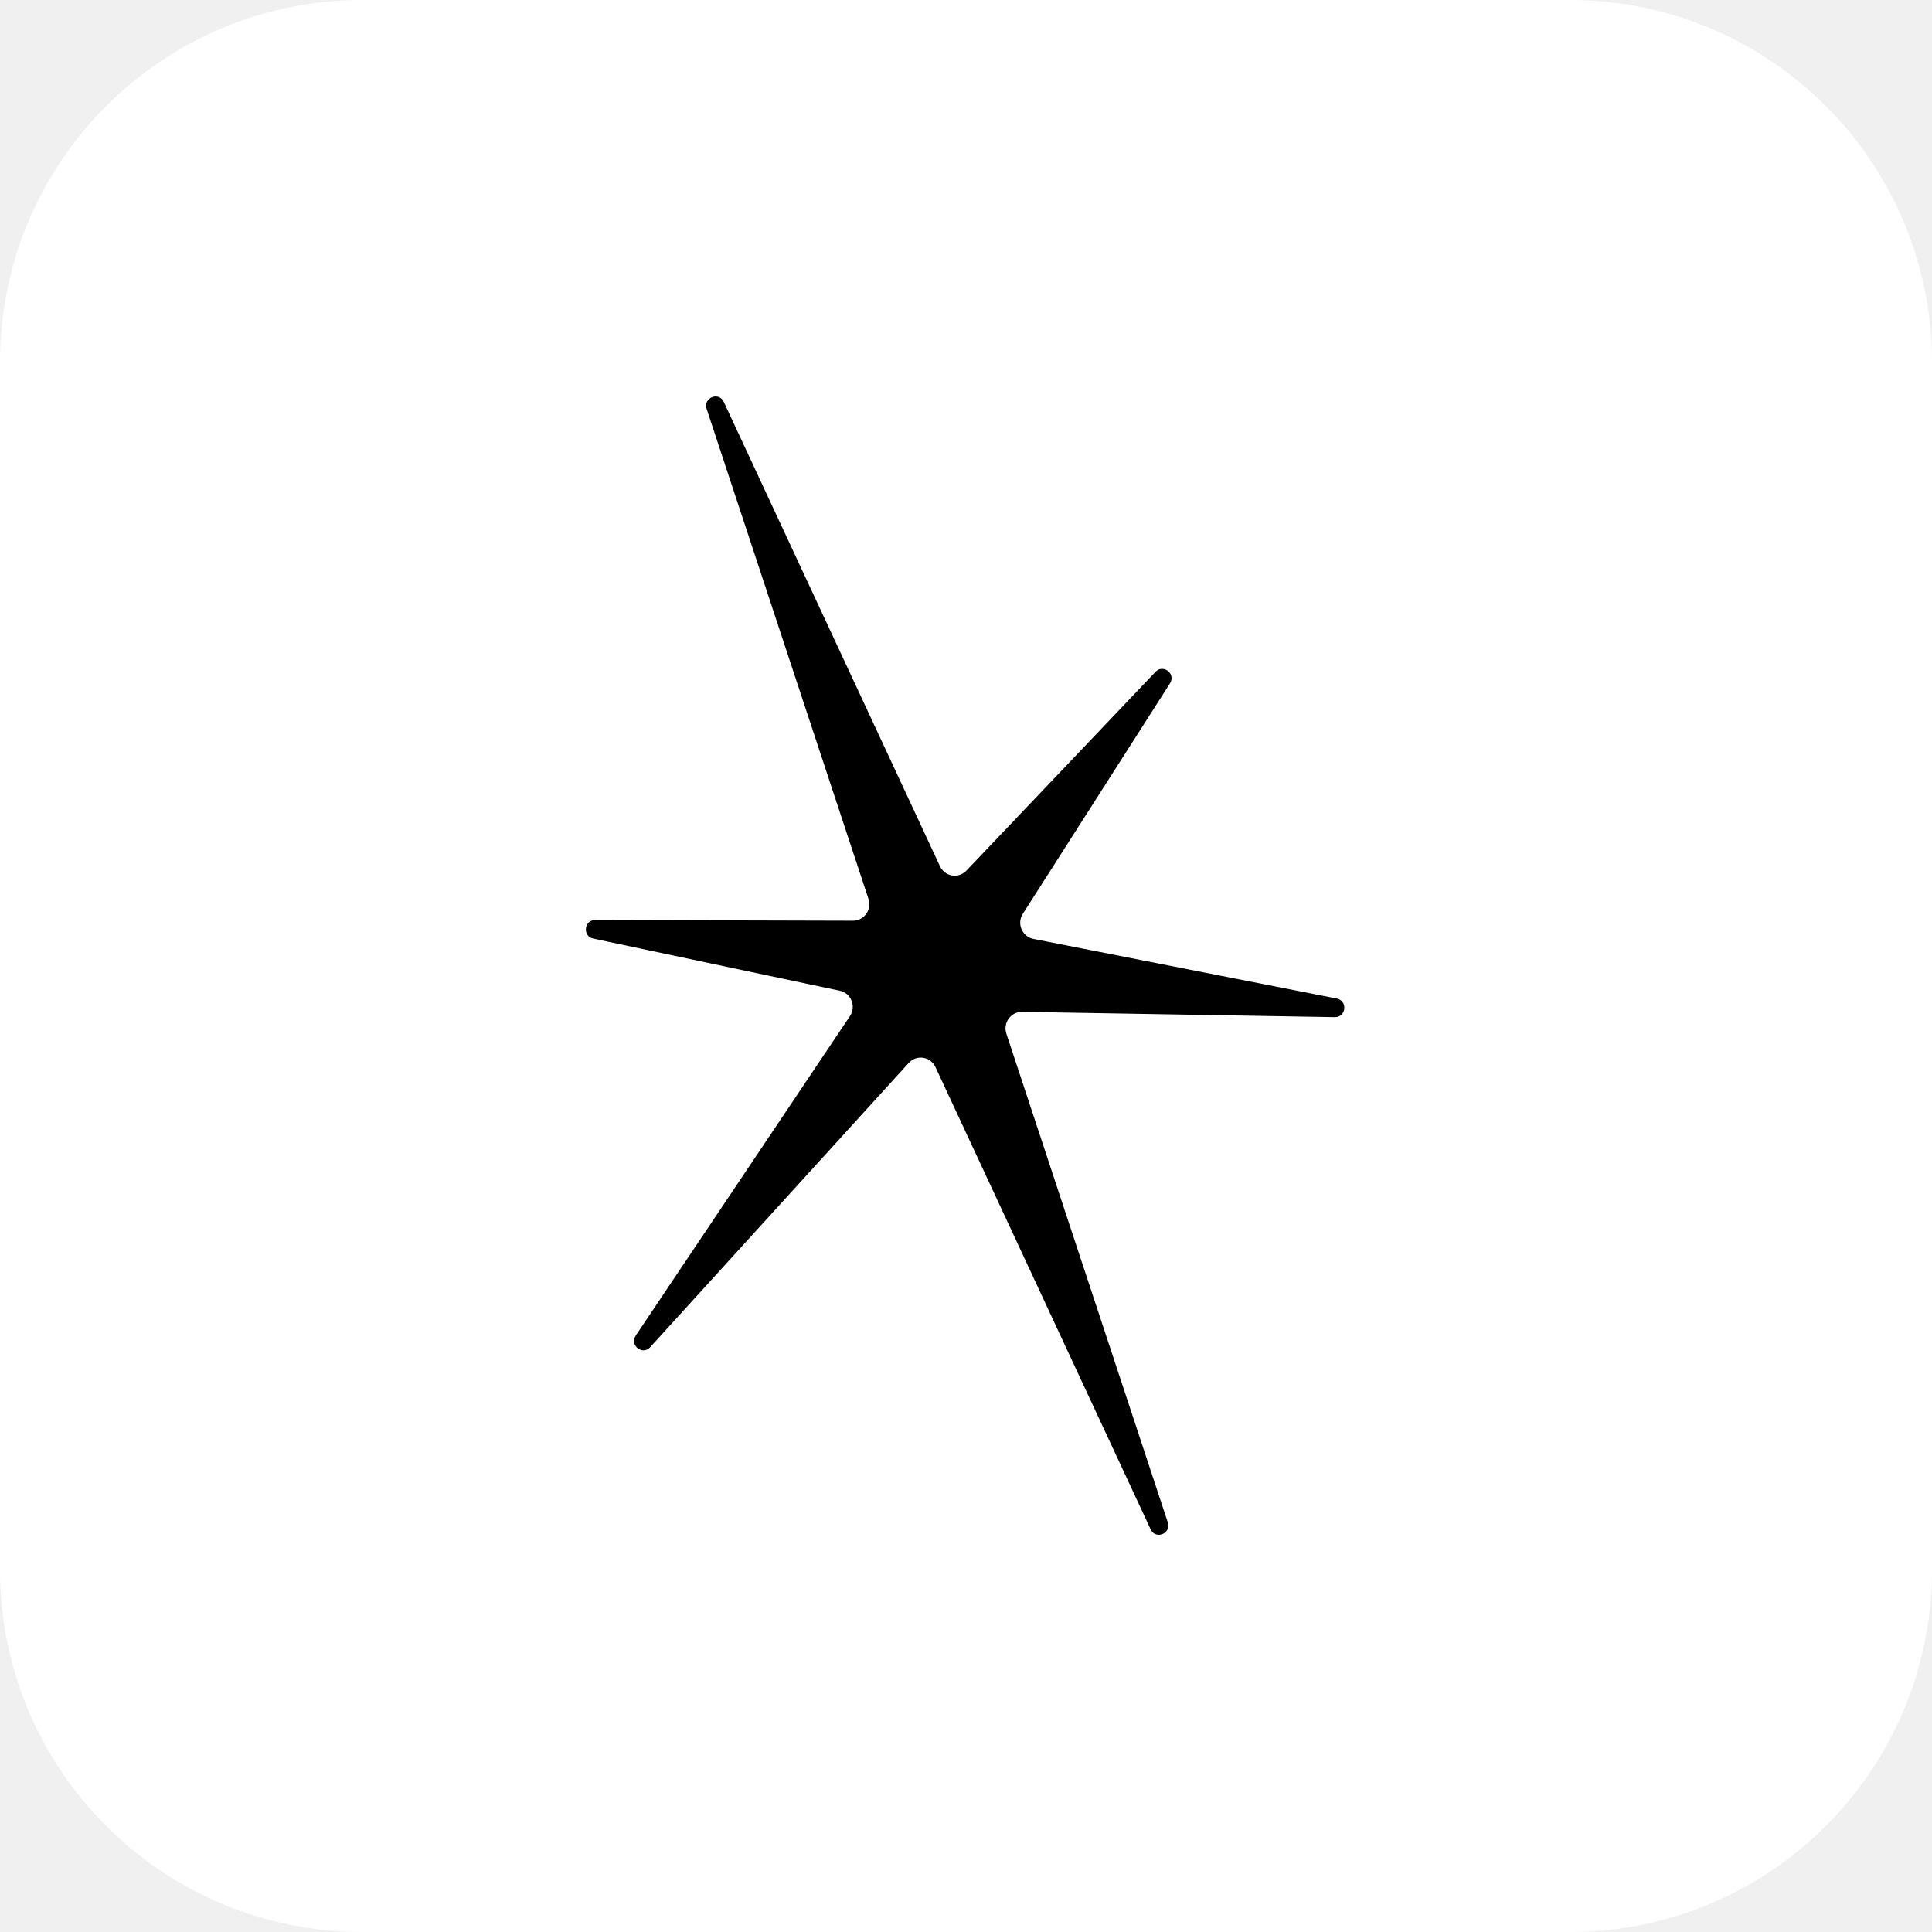
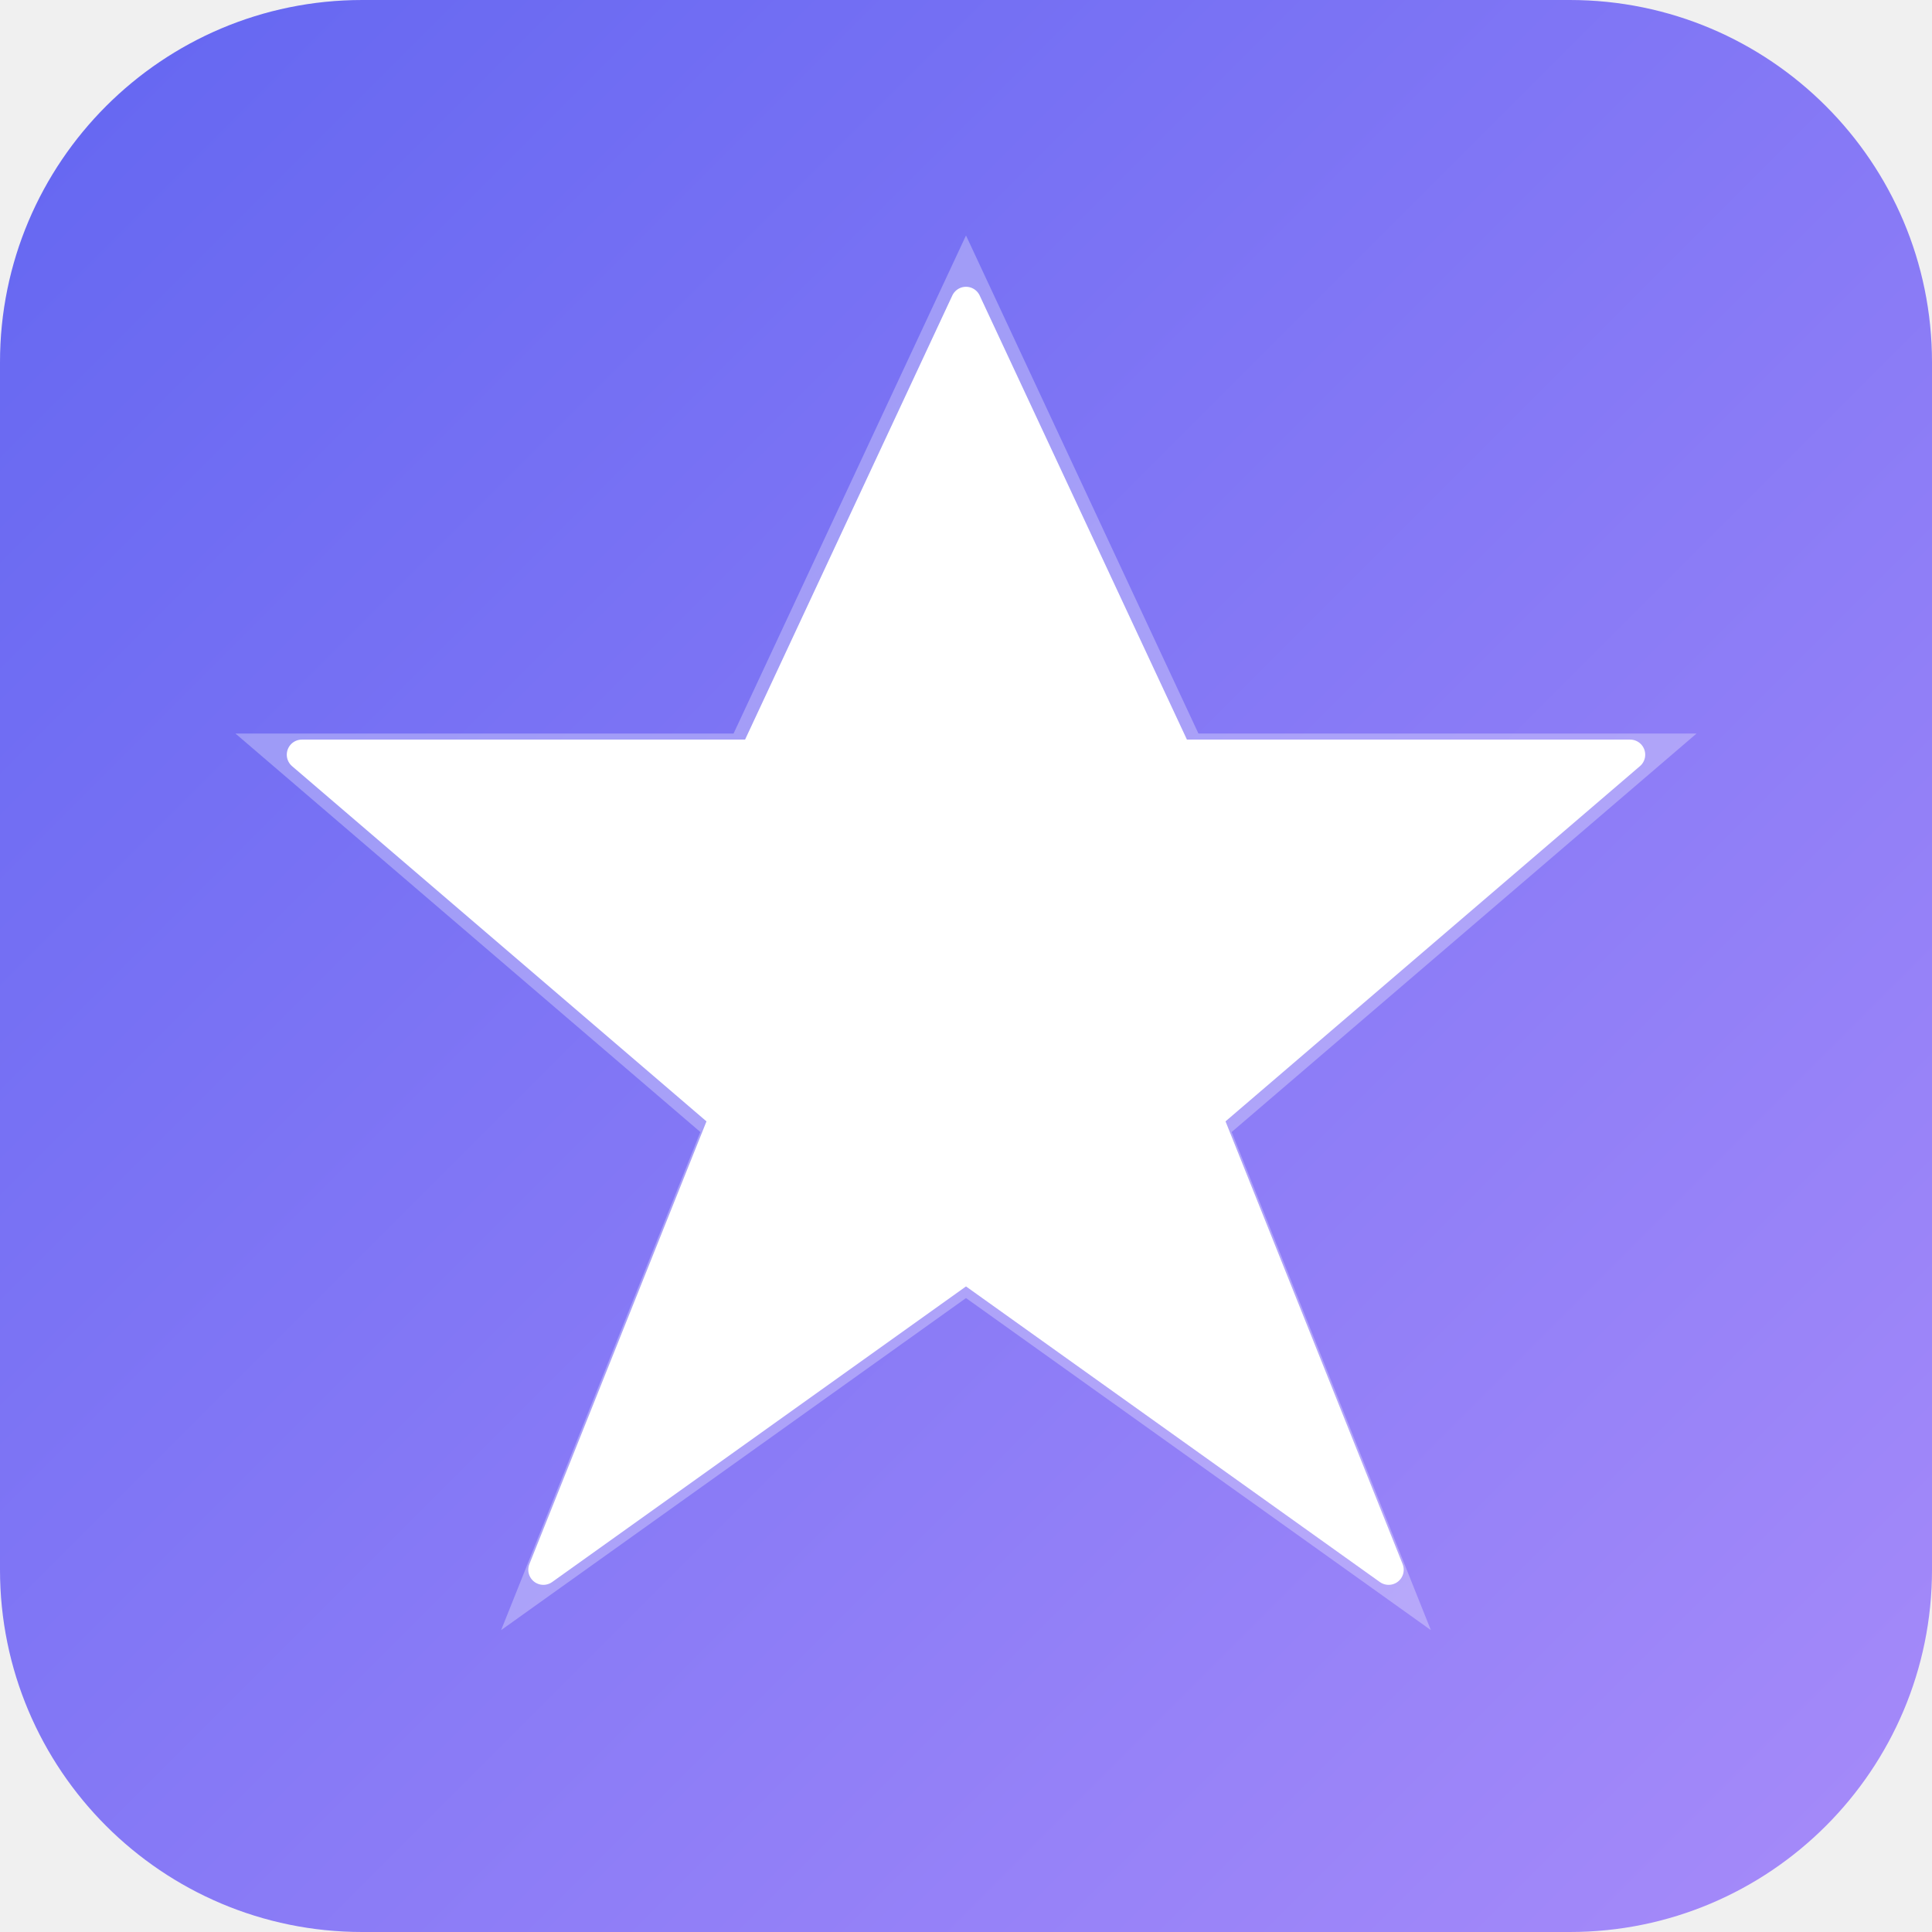
<svg xmlns="http://www.w3.org/2000/svg" width="32" height="32" viewBox="0 0 32 32" fill="none">
-   <rect width="32" height="32" rx="6" fill="white" />
-   <g transform="translate(16, 16) scale(0.08)">
-     <path d="M90.633 127.994L155.373 129.09C157.714 129.127 158.073 125.692 155.781 125.242L92.951 112.889C90.61 112.426 89.469 109.714 90.773 107.68L121.229 59.994C122.492 58.02 119.856 55.902 118.244 57.593L79.086 98.754C77.442 100.476 74.613 100.007 73.612 97.848L28.848 1.705C27.824 -0.499 24.539 0.846 25.3 3.159L58.808 104.607C59.543 106.824 57.905 109.129 55.589 109.124L2.225 108.98C-0.084 108.975 -0.437 112.346 1.818 112.822L52.877 123.622C55.228 124.121 56.316 126.87 54.966 128.885L10.622 195.02C9.288 197.008 12.001 199.19 13.614 197.422L67.143 138.571C68.764 136.789 71.653 137.229 72.672 139.418L117.233 235.143C118.257 237.347 121.542 236.002 120.781 233.689L87.359 132.505C86.618 130.266 88.293 127.95 90.626 127.993L90.633 127.994Z" fill="black" transform="translate(-79, -118.5)" />
+   <defs>
+     <linearGradient id="bgGrad" x1="0%" y1="0%" x2="100%" y2="100%">
+       <stop offset="0%" style="stop-color:#6366F1;stop-opacity:1" />
+       <stop offset="100%" style="stop-color:#A78BFA;stop-opacity:1" />
+     </linearGradient>
+   </defs>
+   <rect width="32" height="32" rx="6" fill="url(#bgGrad)" />
+   <g transform="translate(16, 16)">
+     <path d="M 0,-11 L 3.5,-3.5 L 11,-3.5 L 4,2.5 L 7,10 L 0,5 L -7,10 L -4,2.5 L -11,-3.5 L -3.5,-3.5 Z" fill="white" opacity="0.3" transform="scale(1.1)" />
+     <path d="M 0,-11 L 3.5,-3.5 L 11,-3.5 L 4,2.5 L 7,10 L 0,5 L -7,10 L -4,2.5 L -11,-3.5 L -3.5,-3.5 Z" fill="white" stroke="white" stroke-width="0.5" stroke-linejoin="round" />
+     <circle cx="0" cy="0" r="2" fill="white" />
  </g>
</svg>
